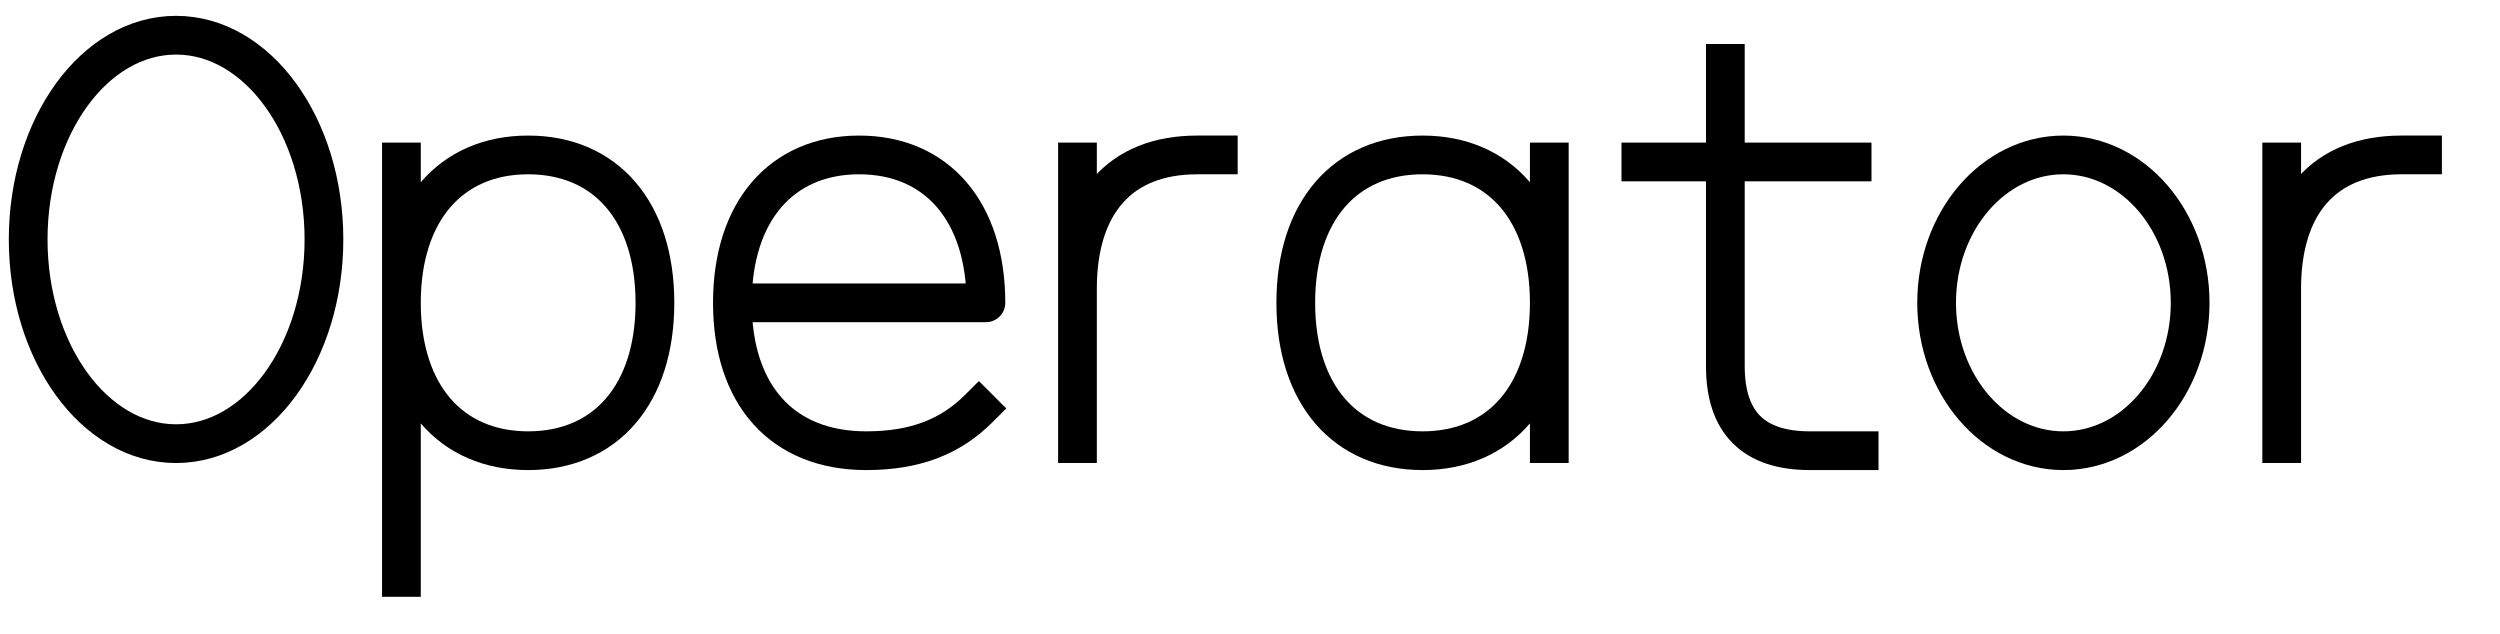
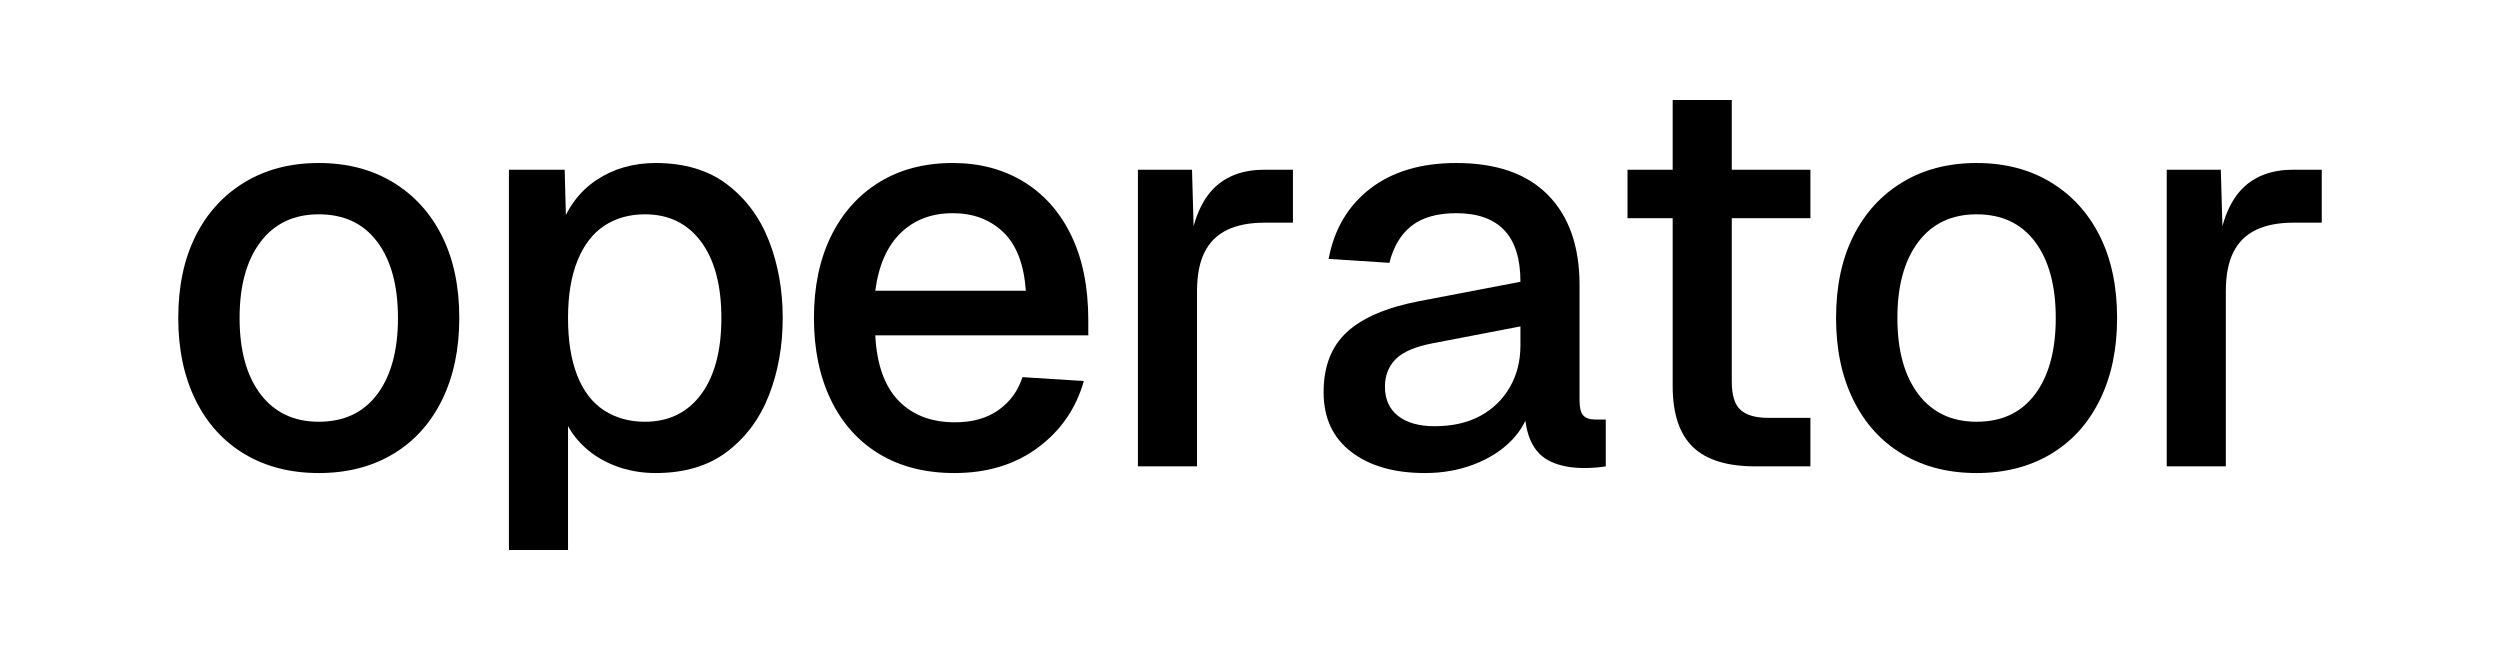
- <svg xmlns="http://www.w3.org/2000/svg" viewBox="-2 0 355 90">
-   <g stroke="currentColor" stroke-width="5.5" stroke-linecap="square" stroke-linejoin="round" fill="none">
-     <g transform="translate(0 0)">
-       <ellipse cx="23" cy="34" rx="21" ry="29" />
-     </g>
-     <g transform="translate(51 0)">
-       <path d="M4 23v59M4 43c0-13 7-21 18-21s18 8 18 21-7 21-18 21S4 56 4 43Z" />
-     </g>
-     <g transform="translate(99 0)">
-       <path d="M4 43h35c0-13-7-21-18-21S3 30 3 43s7 21 19 21c7 0 12-2 16-6" />
-     </g>
-     <g transform="translate(147 0)">
-       <path d="M4 63V23M4 41c0-12 6-19 17-19h3" />
-     </g>
-     <g transform="translate(180 0)">
-       <path d="M38 23v40M38 43c0-13-7-21-18-21S2 30 2 43s7 21 18 21 18-8 18-21Z" />
-     </g>
-     <g transform="translate(228 0)">
-       <path d="M15 9v43c0 8 4 12 12 12h7M3 23h30" />
-     </g>
-     <g transform="translate(270 0)">
-       <ellipse cx="21" cy="43" rx="18" ry="21" />
-     </g>
-     <g transform="translate(318 0)">
-       <path d="M4 63V23M4 41c0-12 6-19 17-19h3" />
+ <svg xmlns="http://www.w3.org/2000/svg" width="500" height="130" viewBox="0 0 500 130">
+   <g fill="currentColor">
+     <g transform="translate(30.96654 93.27138) scale(0.111524 -0.111524)">
+       <path d="M294 -12Q218 -12 161.0 22.0Q104 56 73.0 119.0Q42 182 42 266Q42 351 73.0 413.0Q104 475 161.0 509.5Q218 544 294 544Q370 544 427.0 509.5Q484 475 515.0 413.0Q546 351 546 266Q546 182 515.0 119.0Q484 56 427.0 22.0Q370 -12 294 -12ZM294 80Q362 80 399.0 129.5Q436 179 436 266Q436 353 399.0 402.5Q362 452 294 452Q227 452 189.5 402.5Q152 353 152 266Q152 179 189.5 129.5Q227 80 294 80Z" transform="translate(0 0)" />
+       <path d="M75 -150V532H175L178 418L166 424Q186 483 232.0 513.5Q278 544 338 544Q416 544 466.5 505.5Q517 467 541.5 404.0Q566 341 566 266Q566 191 541.5 128.0Q517 65 466.5 26.5Q416 -12 338 -12Q298 -12 263.0 2.0Q228 16 203.5 41.5Q179 67 169 102L181 114V-150ZM319 80Q383 80 419.5 129.0Q456 178 456 266Q456 354 419.5 403.0Q383 452 319 452Q277 452 246.0 431.5Q215 411 198.0 369.0Q181 327 181 266Q181 205 197.5 163.0Q214 121 245.5 100.5Q277 80 319 80Z" transform="translate(560.0 0)" />
+       <path d="M294 -12Q216 -12 159.5 22.0Q103 56 72.5 119.0Q42 182 42 266Q42 350 72.5 412.5Q103 475 159.0 509.5Q215 544 291 544Q363 544 418.0 510.5Q473 477 503.5 414.0Q534 351 534 262V235H152Q156 157 193.5 118.0Q231 79 295 79Q342 79 373.0 101.0Q404 123 416 160L526 153Q505 79 443.5 33.5Q382 -12 294 -12ZM152 315H422Q417 386 381.5 420.0Q346 454 291 454Q234 454 197.5 418.5Q161 383 152 315Z" transform="translate(1140.0 0)" />
+       <path d="M75 0V532H172L176 391L167 394Q178 466 211.5 499.0Q245 532 302 532H353V437H302Q262 437 235.0 424.0Q208 411 194.5 384.0Q181 357 181 314V0Z" transform="translate(1688.0 0)" />
+       <path d="M224 -12Q141 -12 91.5 26.0Q42 64 42 133Q42 202 83.5 240.5Q125 279 212 296L395 331Q395 393 366.0 423.5Q337 454 280 454Q229 454 200.0 431.5Q171 409 160 365L51 372Q66 452 125.5 498.0Q185 544 280 544Q388 544 444.5 486.5Q501 429 501 325V118Q501 99 507.5 91.5Q514 84 529 84H548V0Q543 -1 532.0 -2.0Q521 -3 509 -3Q475 -3 450.5 8.0Q426 19 414.0 44.5Q402 70 402 113L413 108Q405 73 378.5 46.0Q352 19 311.5 3.5Q271 -12 224 -12ZM241 72Q289 72 323.0 90.5Q357 109 376.0 142.0Q395 175 395 217V251L239 221Q191 212 171.5 192.5Q152 173 152 143Q152 109 175.5 90.5Q199 72 241 72Z" transform="translate(2054.0 0)" />
+       <path d="M279 0Q203 0 167.0 35.0Q131 70 131 144V657H237V152Q237 115 253.0 101.0Q269 87 302 87H378V0ZM50 445V532H378V445Z" transform="translate(2591.0 0)" />
+       <path d="M294 -12Q218 -12 161.0 22.0Q104 56 73.0 119.0Q42 182 42 266Q42 351 73.0 413.0Q104 475 161.0 509.5Q218 544 294 544Q370 544 427.0 509.5Q484 475 515.0 413.0Q546 351 546 266Q546 182 515.0 119.0Q484 56 427.0 22.0Q370 -12 294 -12ZM294 80Q362 80 399.0 129.5Q436 179 436 266Q436 353 399.0 402.5Q362 452 294 452Q227 452 189.5 402.5Q152 353 152 266Q152 179 189.5 129.5Q227 80 294 80Z" transform="translate(2973.0 0)" />
+       <path d="M75 0V532H172L176 391L167 394Q178 466 211.5 499.0Q245 532 302 532H353V437H302Q262 437 235.0 424.0Q208 411 194.5 384.0Q181 357 181 314V0Z" transform="translate(3533.0 0)" />
    </g>
  </g>
</svg>
